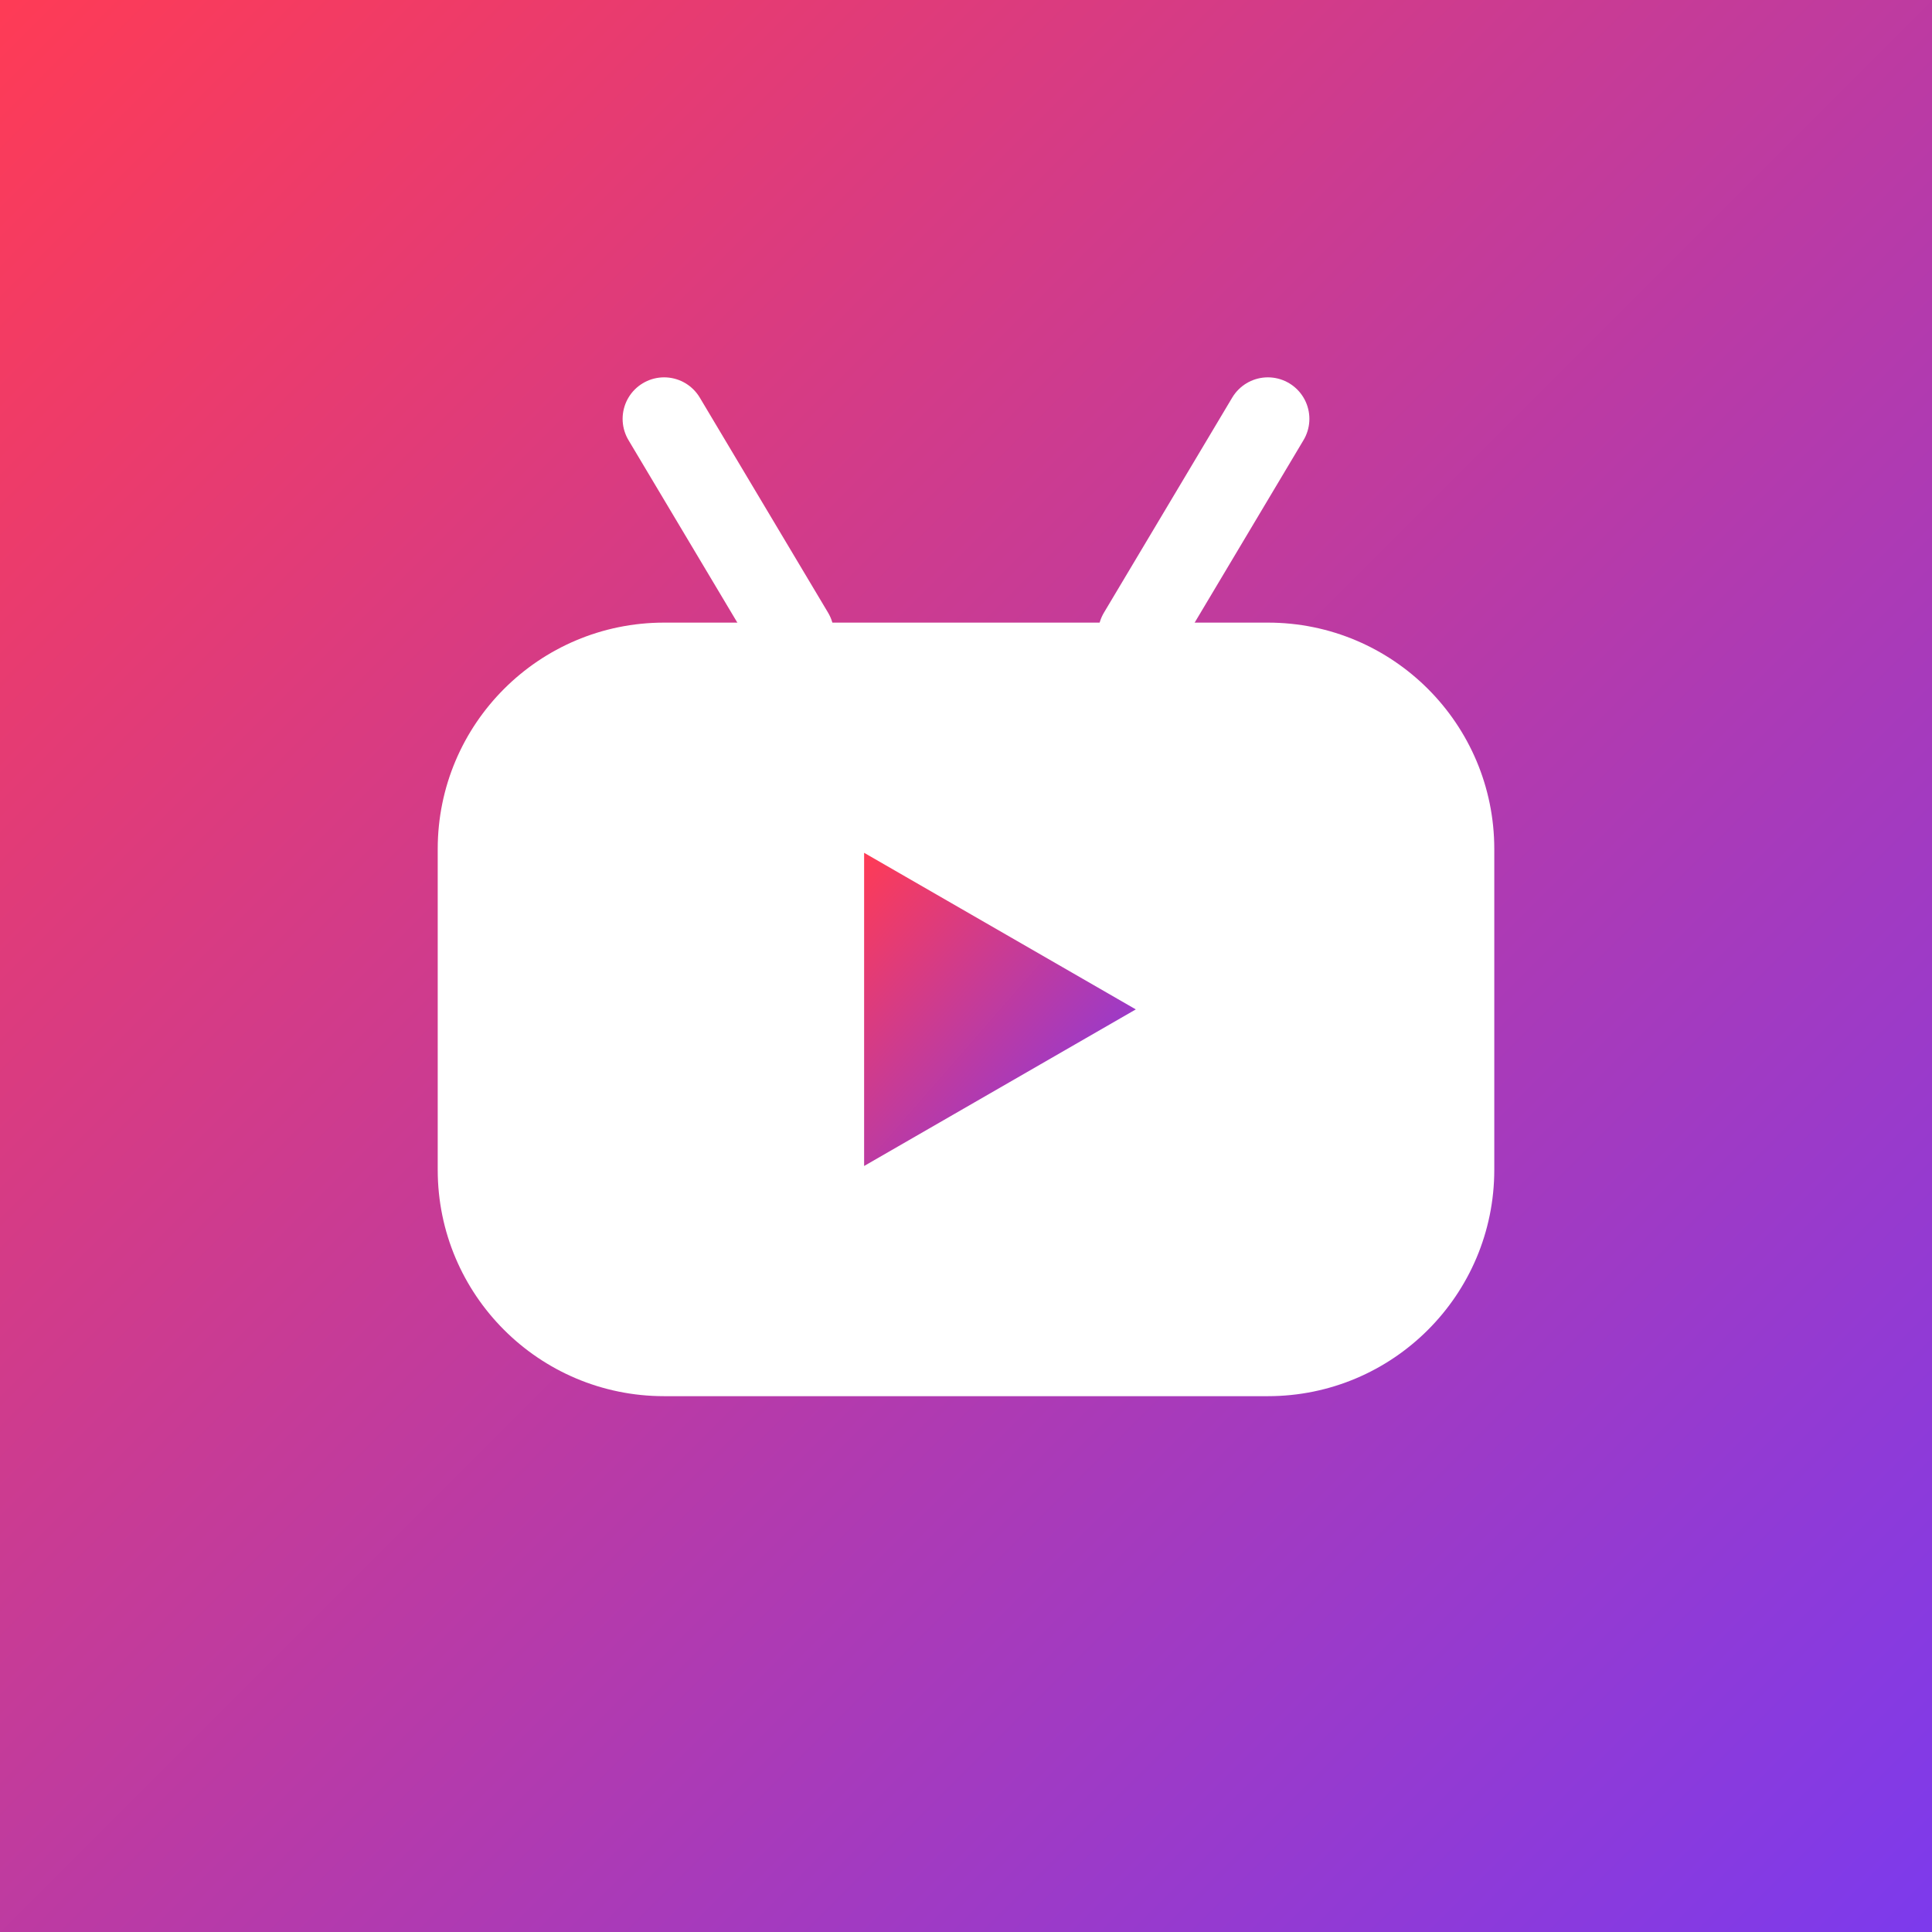
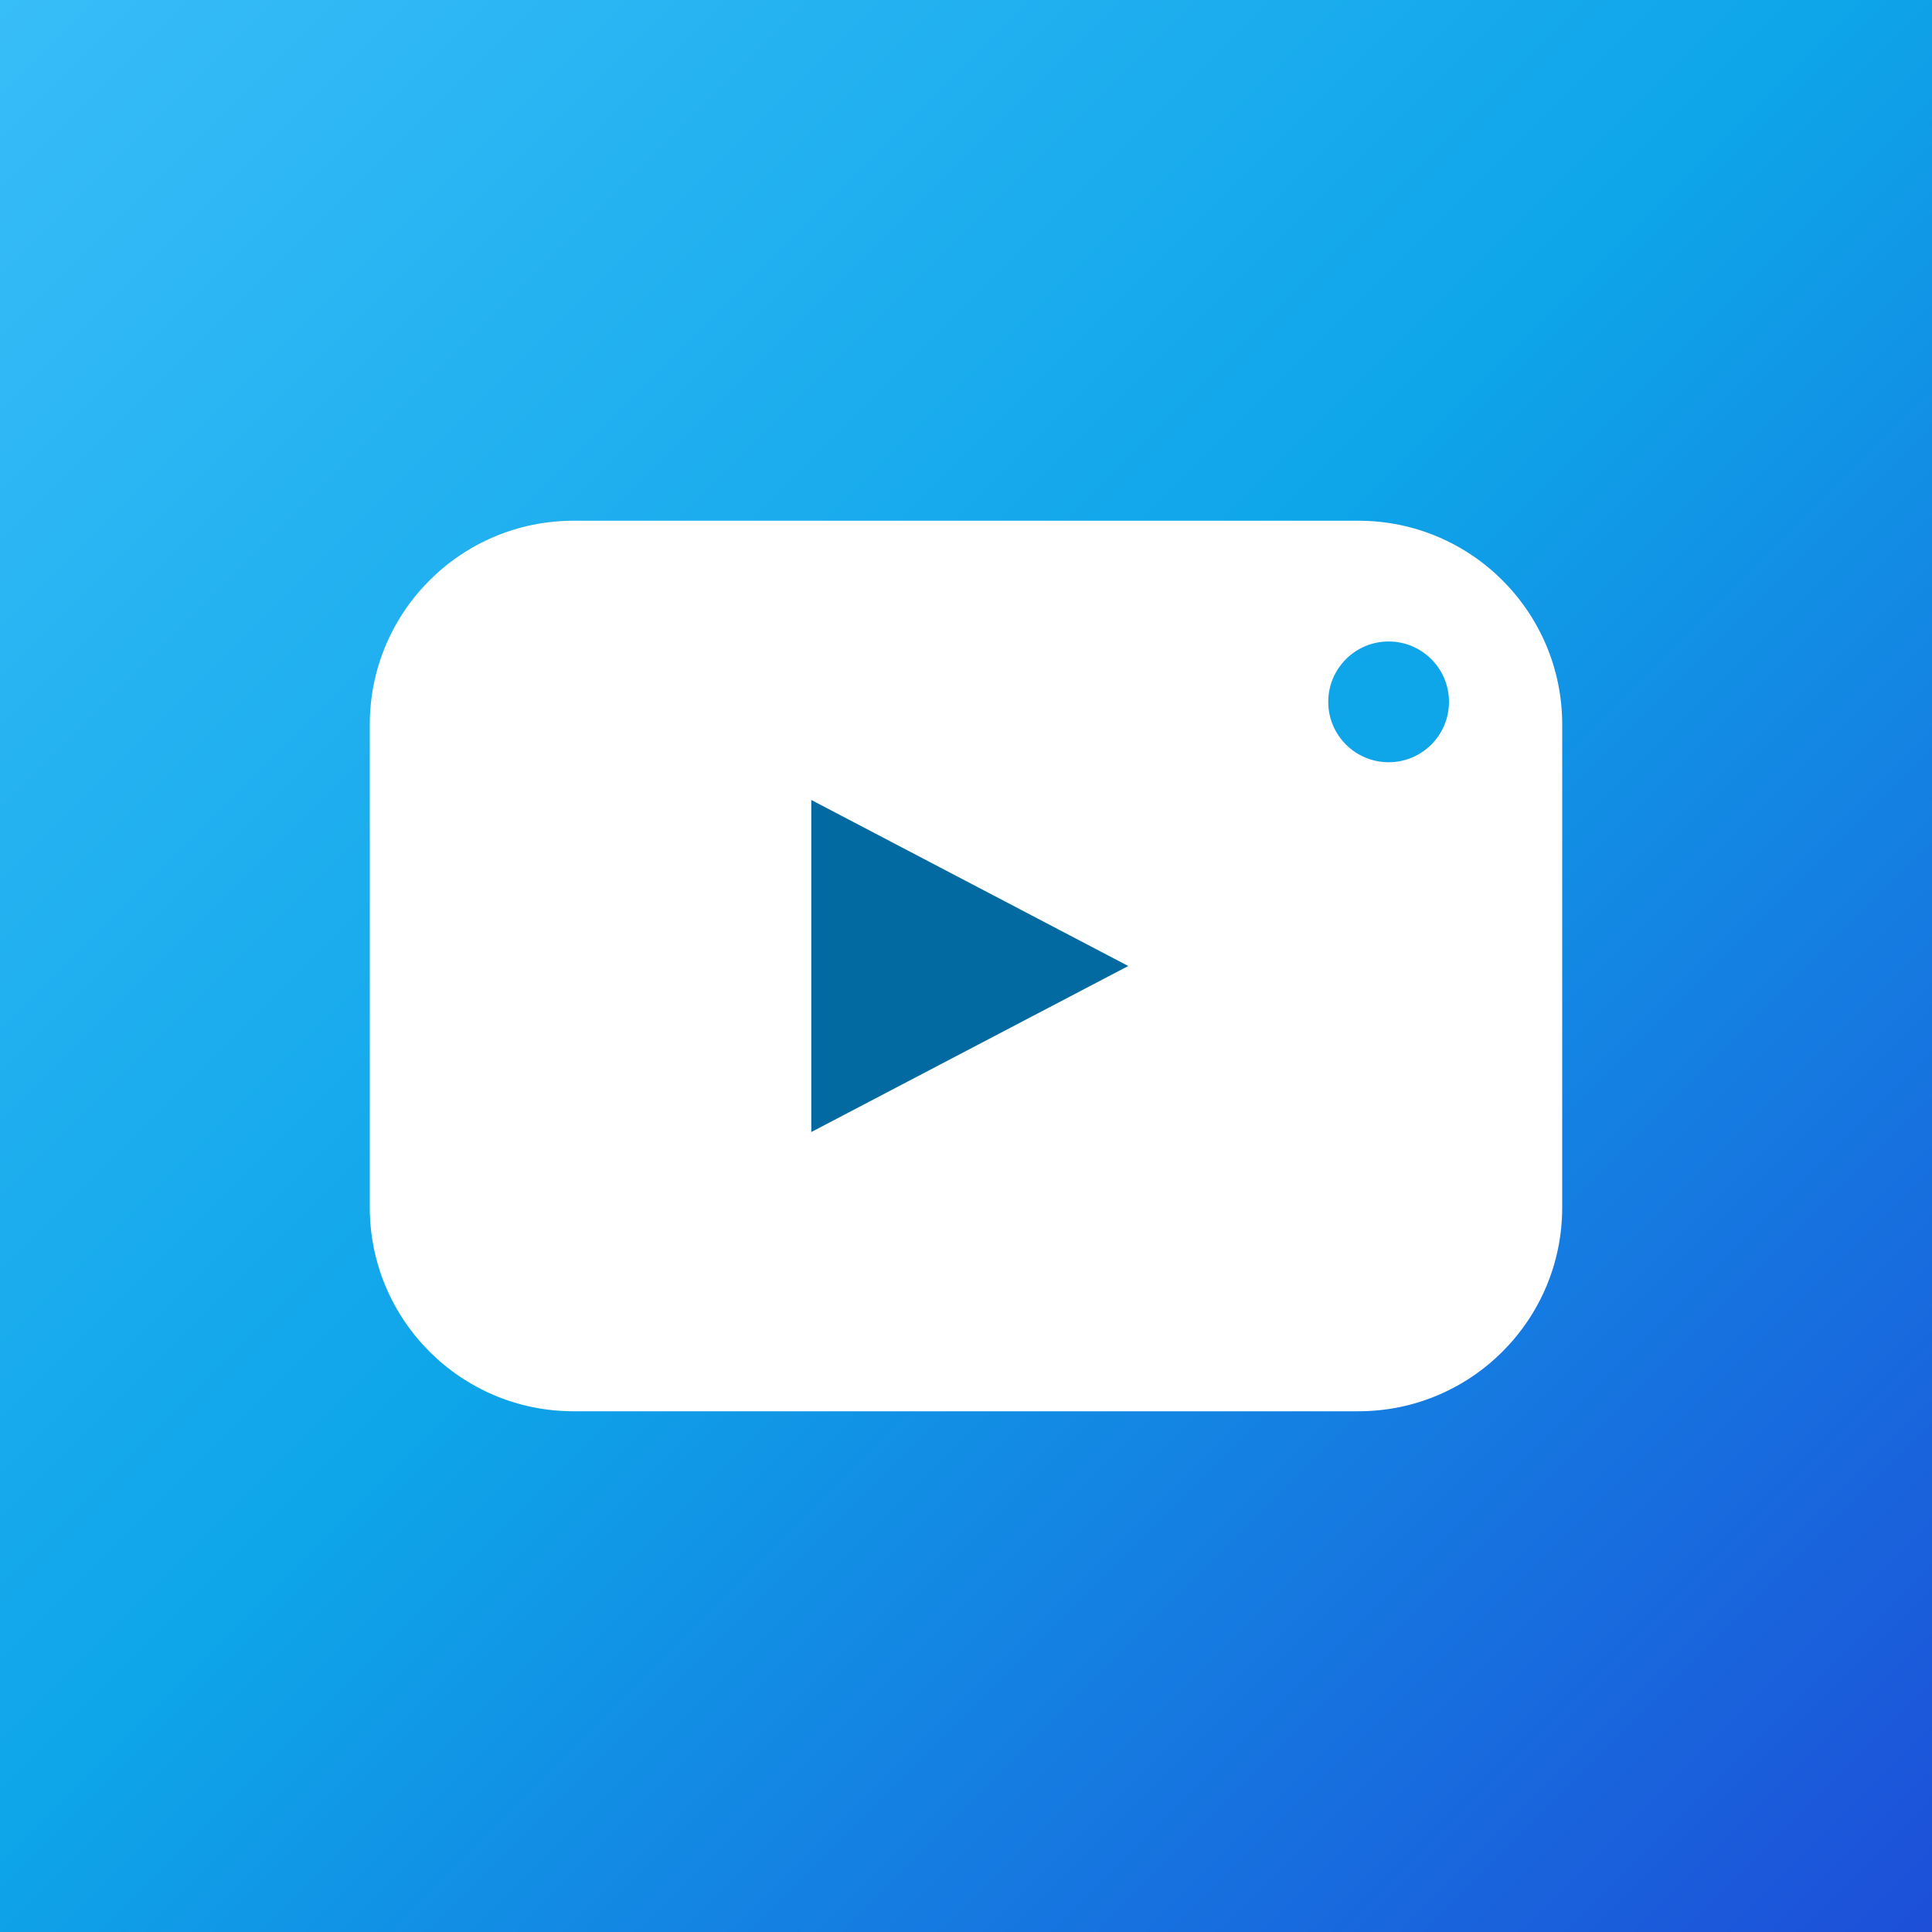
<svg xmlns="http://www.w3.org/2000/svg" viewBox="0 0 1024 1024">
  <defs>
    <linearGradient id="bg" x1="0" y1="0" x2="1" y2="1">
-       <stop offset="0" stop-color="#ff3b55" />
-       <stop offset="1" stop-color="#7c3aed" />
+       <stop offset="0" stop-color="#38bdf8" />
+       <stop offset="0.48" stop-color="#0ea5e9" />
+       <stop offset="1" stop-color="#1d4ed8" />
    </linearGradient>
  </defs>
  <rect width="1024" height="1024" fill="url(#bg)" />
-   <path d="M420 336 352 222M604 336l68-114" stroke="#fff" stroke-width="44" stroke-linecap="round" />
-   <rect x="232" y="330" width="560" height="410" rx="120" fill="#fff" />
-   <path d="M458 452v166l144-83z" fill="url(#bg)" />
+   <rect x="196" y="276" width="632" height="472" rx="108" fill="#fff" />
+   <path d="M430 424v176l168-88z" fill="#0369a1" />
+   <circle cx="736" cy="372" r="32" fill="#0ea5e9" />
</svg>
